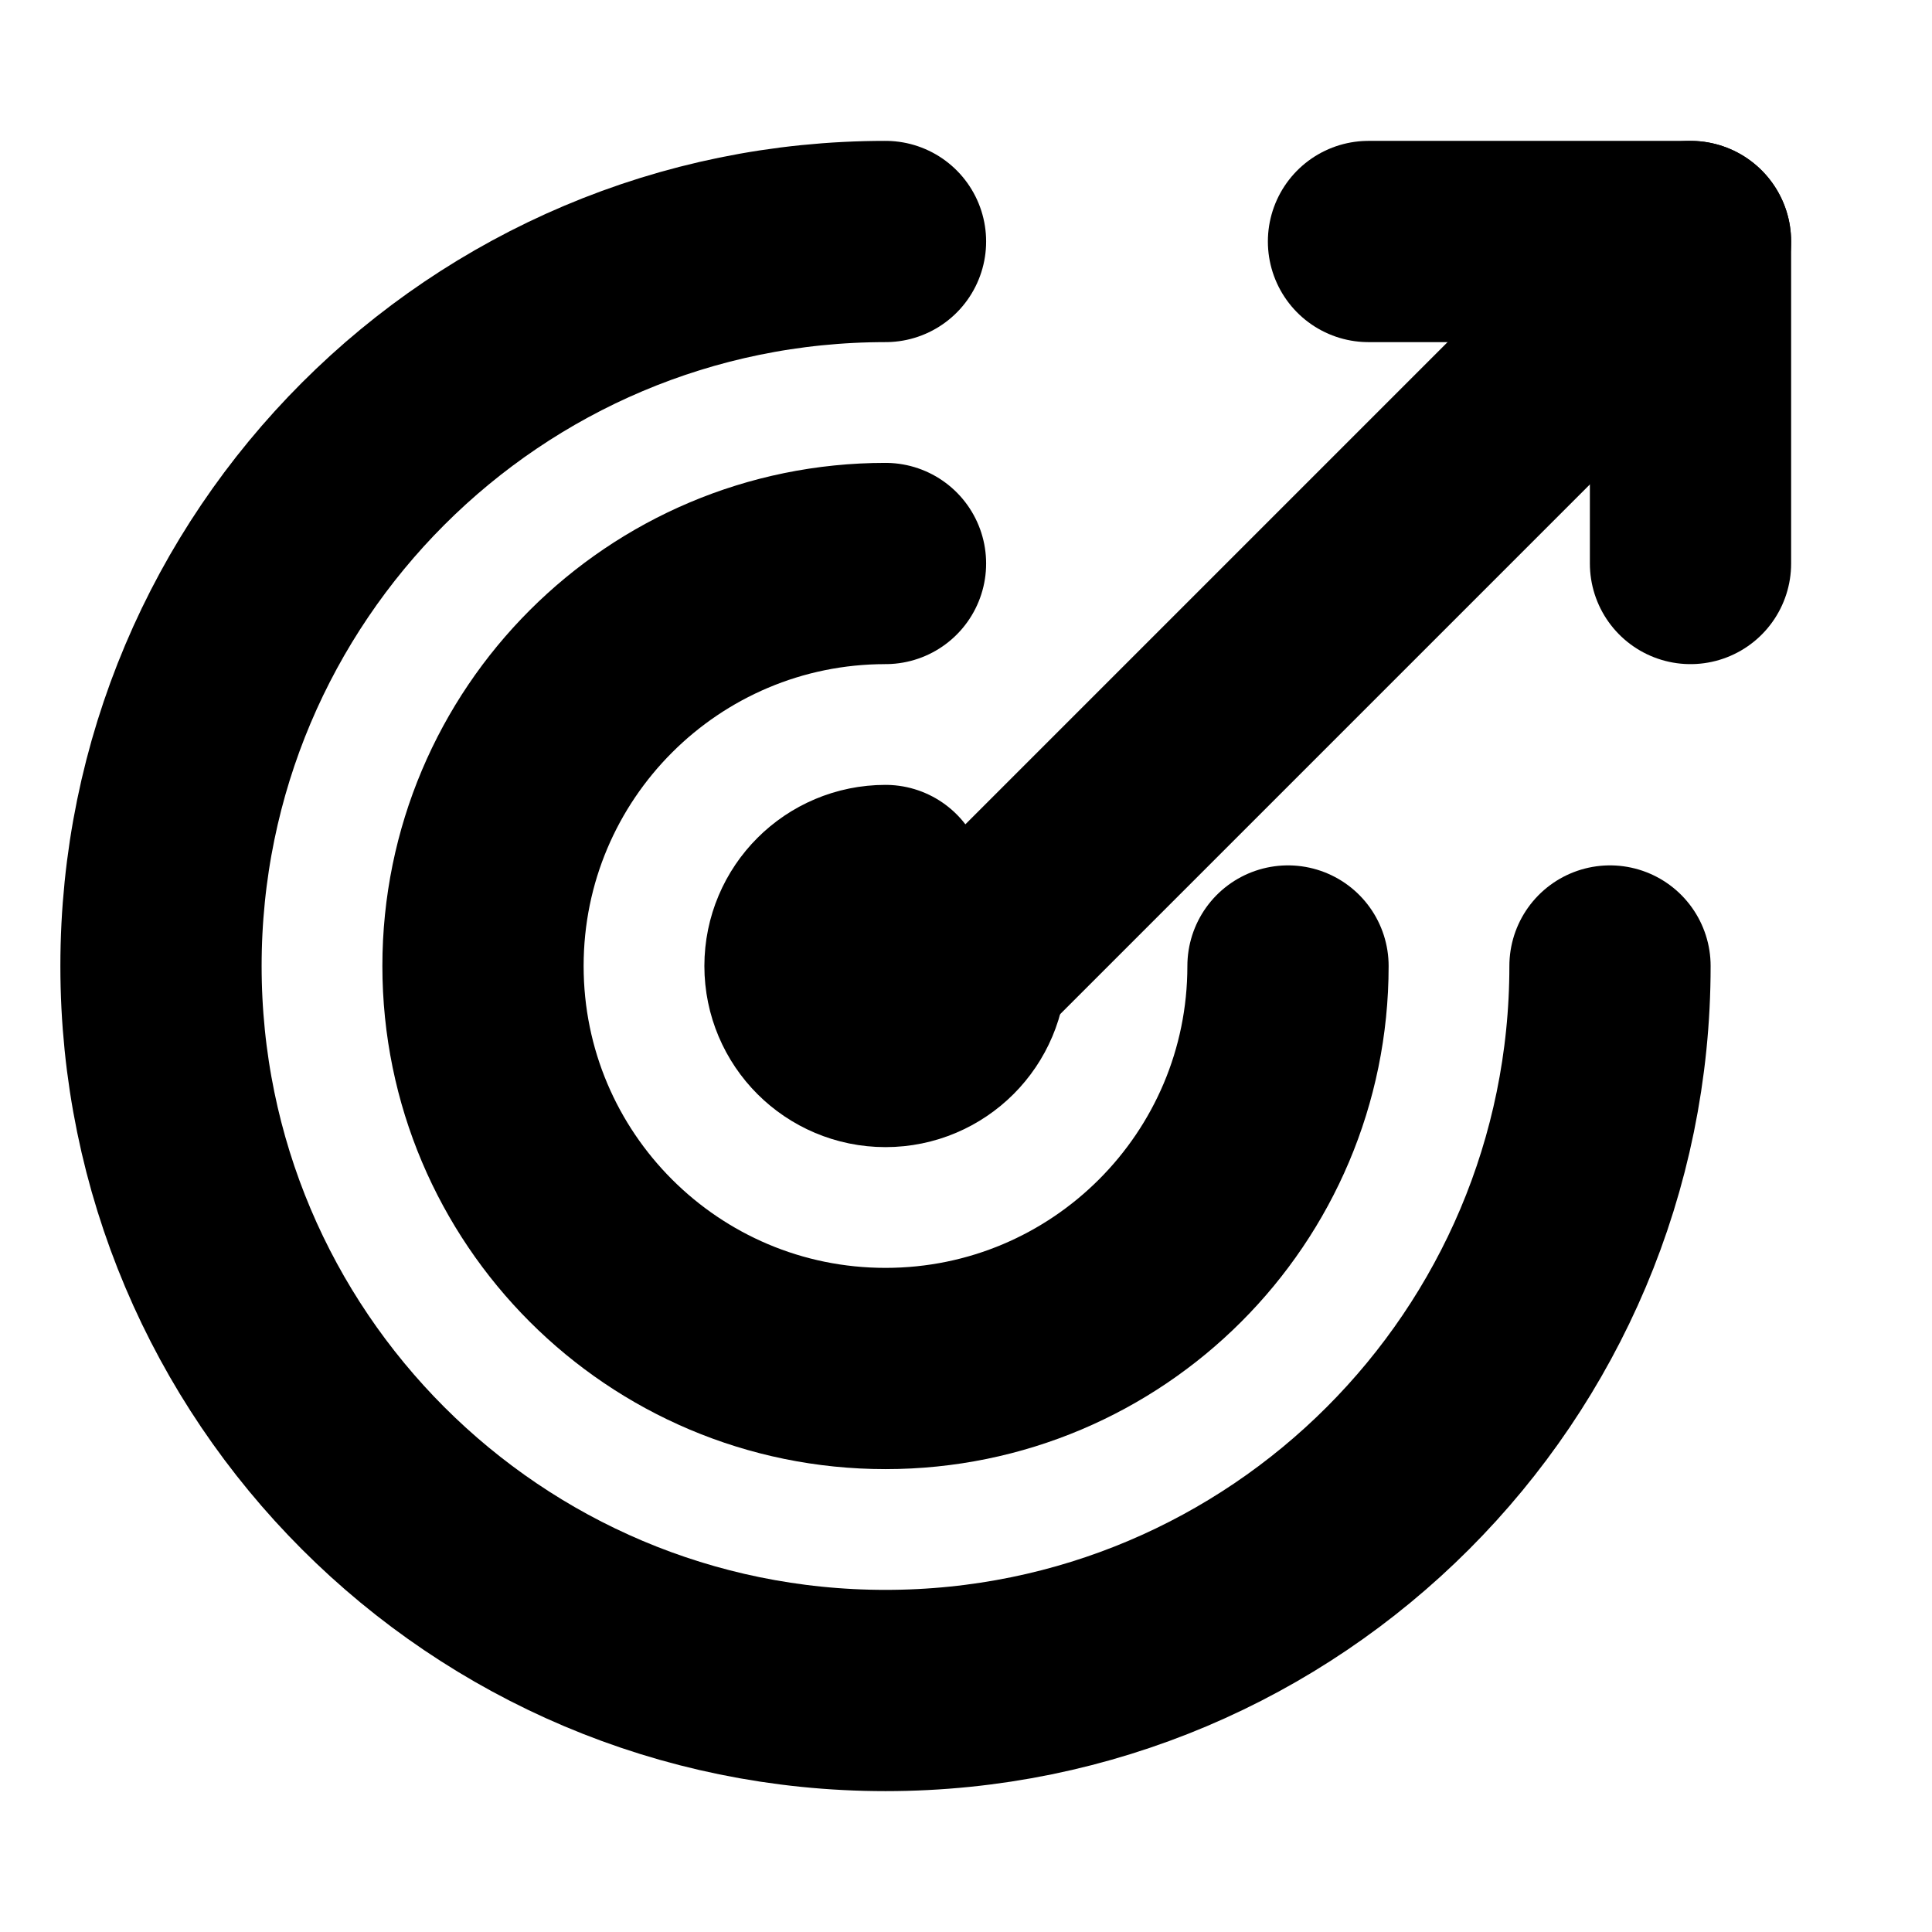
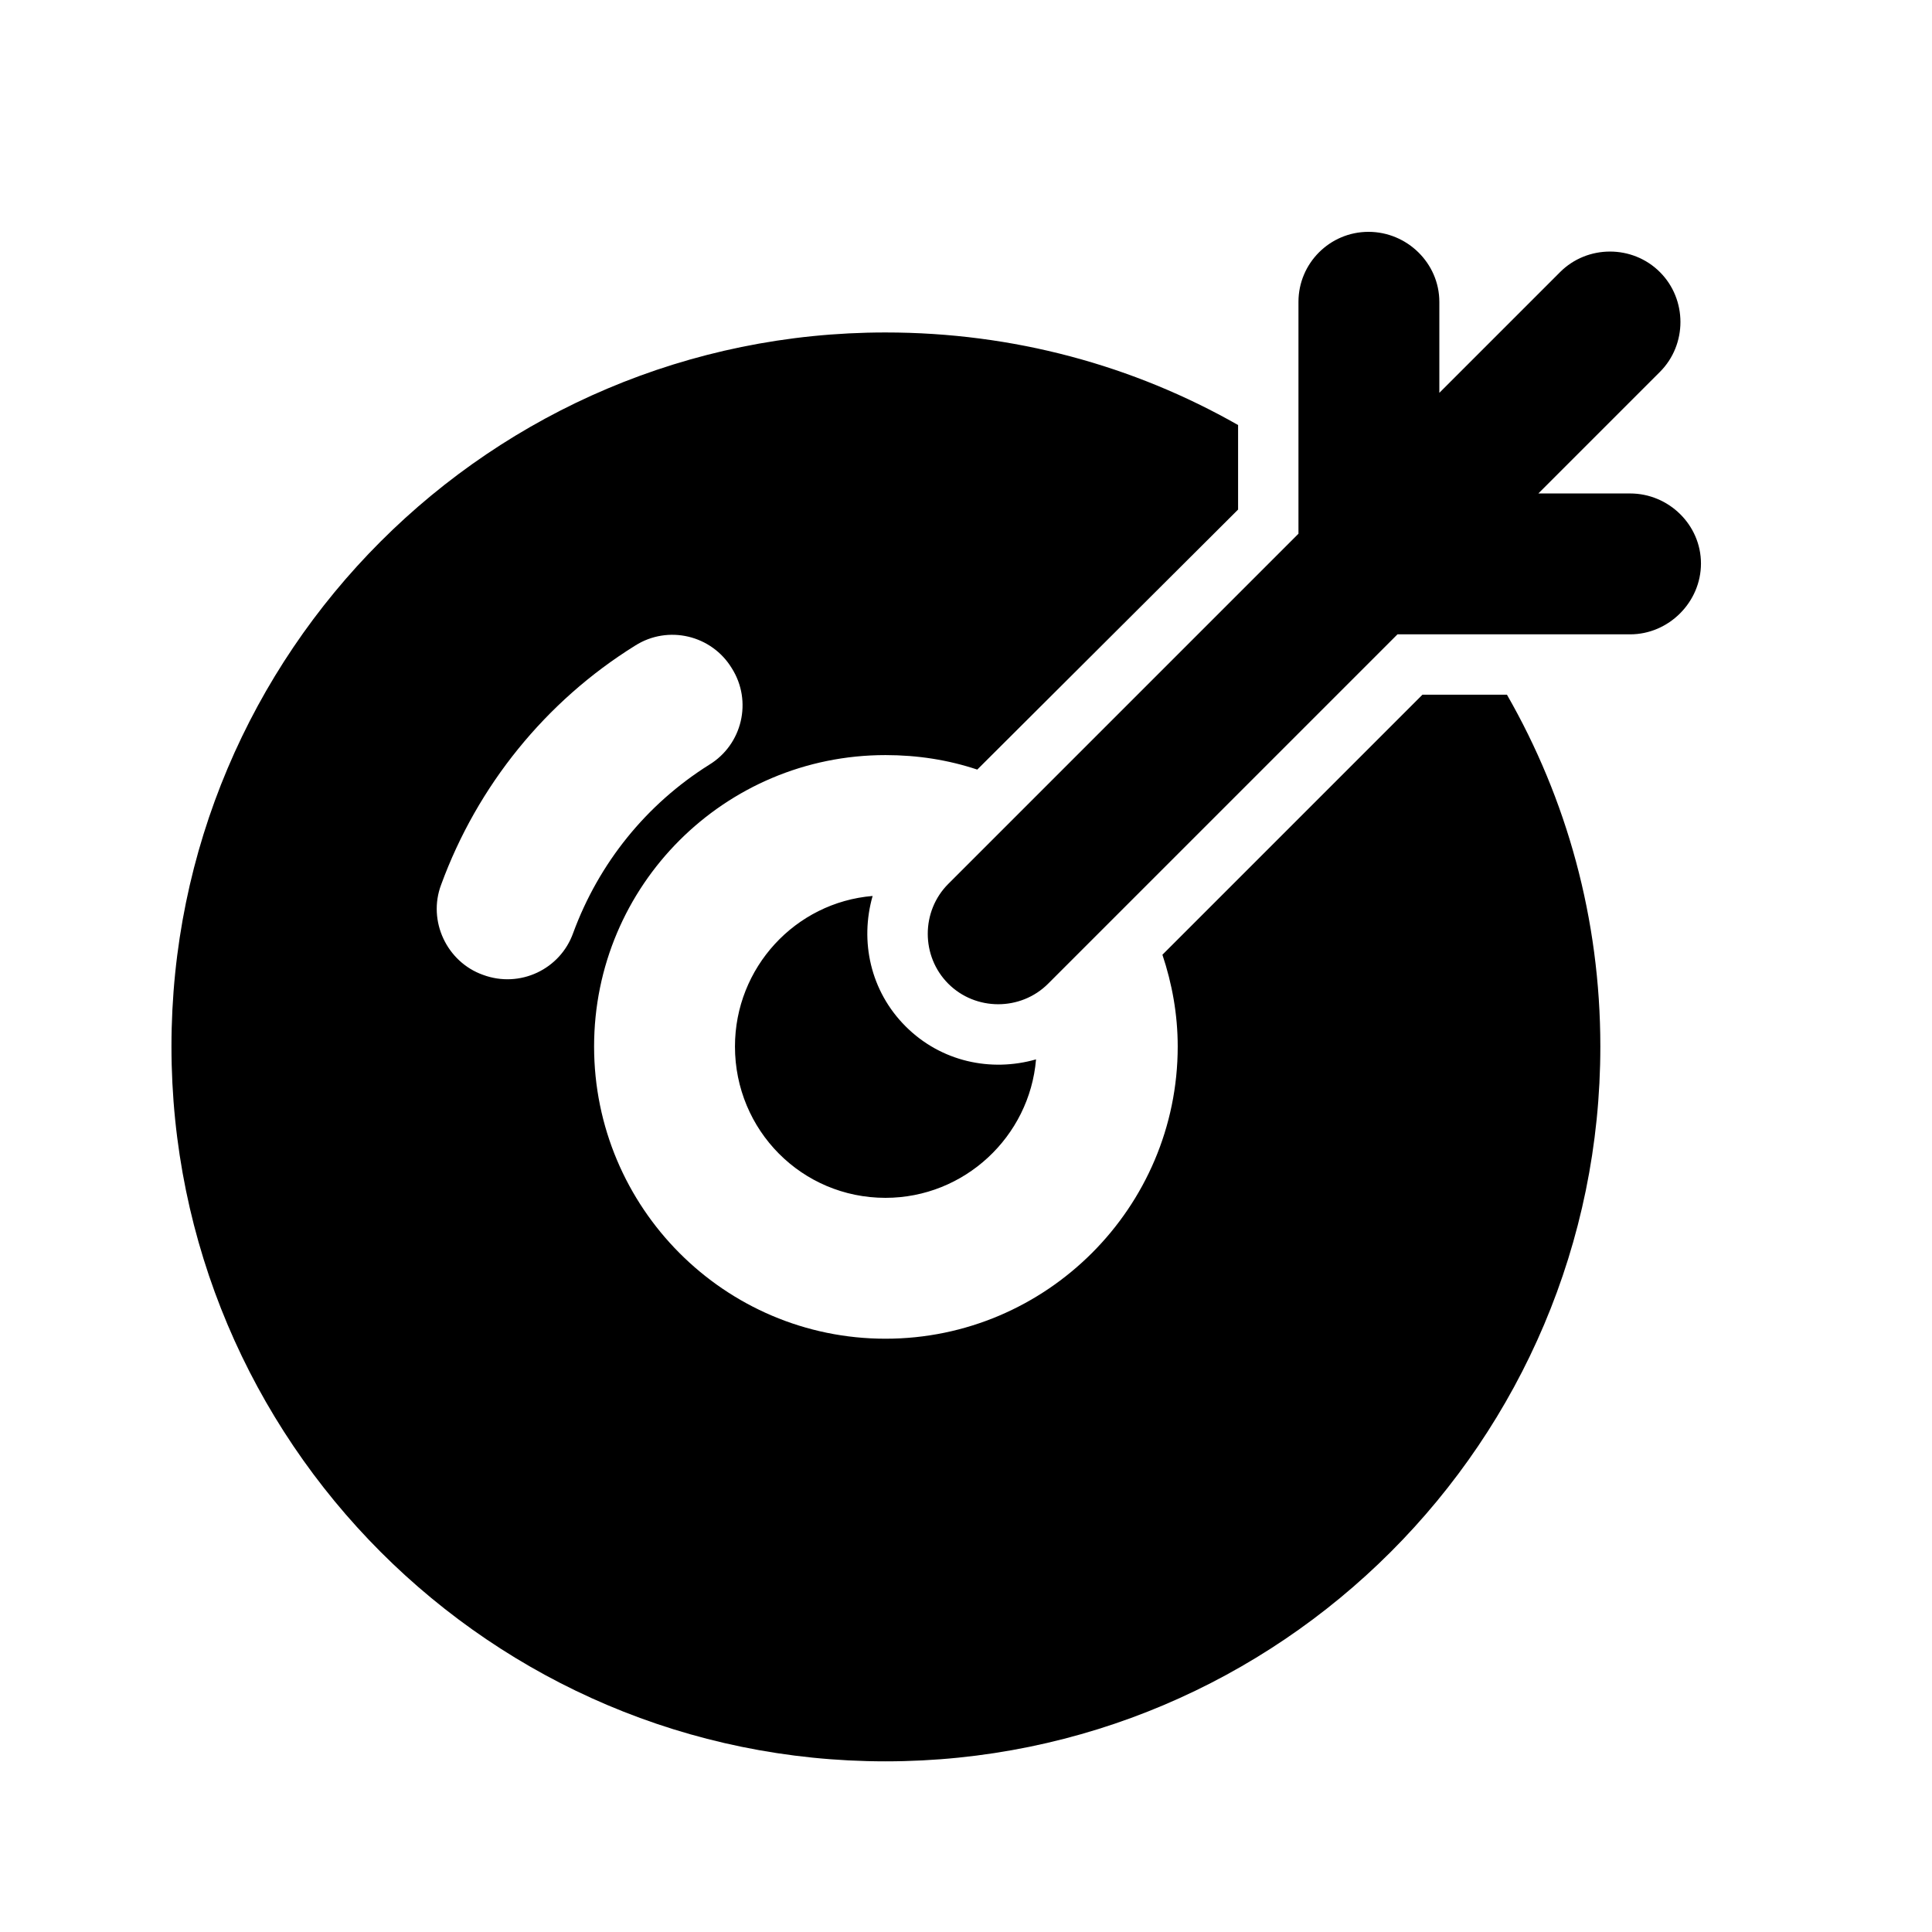
- <svg xmlns="http://www.w3.org/2000/svg" viewBox="0 0 24 24" fill="currentColor" stroke="currentColor" stroke-width="2.5" stroke-linecap="round" stroke-linejoin="round">
-   <g fill="none">
-     <path d="M11 3a9 9 0 1 0 9 9" />
-     <path d="M11 7a5 5 0 1 0 5 5" />
-     <path d="M11 11a1 1 0 1 0 1 1" />
-     <path d="M12 12 21 3" />
-     <path d="M17 3h4v4" />
-   </g>
+ <svg xmlns="http://www.w3.org/2000/svg" viewBox="0 0 24 24" fill="currentColor">
+   <path d="M2.13 13C2.13 8.1 6.1 4.13 11 4.13C12.59 4.13 14.08 4.54 15.38 5.28L15.38 6.33L12.14 9.56C11.78 9.44 11.4 9.38 11 9.38C9 9.38 7.38 11 7.38 13C7.38 15 9 16.63 11 16.63C13 16.63 14.63 15 14.63 13C14.63 12.6 14.56 12.22 14.44 11.86L17.67 8.63L18.72 8.63C19.46 9.92 19.88 11.41 19.88 13C19.88 17.9 15.9 21.88 11 21.88C6.1 21.88 2.13 17.9 2.13 13ZM9.13 13C9.13 12.02 9.88 11.21 10.84 11.13C10.68 11.69 10.81 12.31 11.25 12.75C11.69 13.19 12.31 13.32 12.87 13.16C12.79 14.12 11.98 14.88 11 14.88C9.96 14.88 9.13 14.04 9.13 13ZM6 12.11C6.46 12.28 6.96 12.04 7.12 11.59C7.44 10.72 8.03 9.99 8.81 9.5C9.22 9.25 9.35 8.71 9.09 8.3C8.84 7.89 8.3 7.76 7.89 8.02C6.78 8.71 5.93 9.76 5.48 10.99C5.31 11.44 5.55 11.95 6 12.11ZM11.78 12.22C11.44 11.88 11.44 11.32 11.78 10.98L19.38 3.38C19.72 3.04 20.28 3.04 20.62 3.38C20.96 3.72 20.96 4.28 20.62 4.62L13.02 12.22C12.68 12.56 12.12 12.56 11.78 12.22ZM17 7.88C16.52 7.88 16.13 7.48 16.13 7L16.13 3.75C16.13 3.27 16.52 2.88 17 2.88C17.48 2.88 17.88 3.27 17.88 3.75L17.88 7C17.88 7.48 17.48 7.88 17 7.88ZM16.13 7C16.13 6.52 16.52 6.13 17 6.13L20.25 6.13C20.73 6.13 21.13 6.52 21.13 7C21.13 7.48 20.73 7.88 20.25 7.88L17 7.88C16.52 7.88 16.13 7.48 16.13 7Z" />
</svg>
